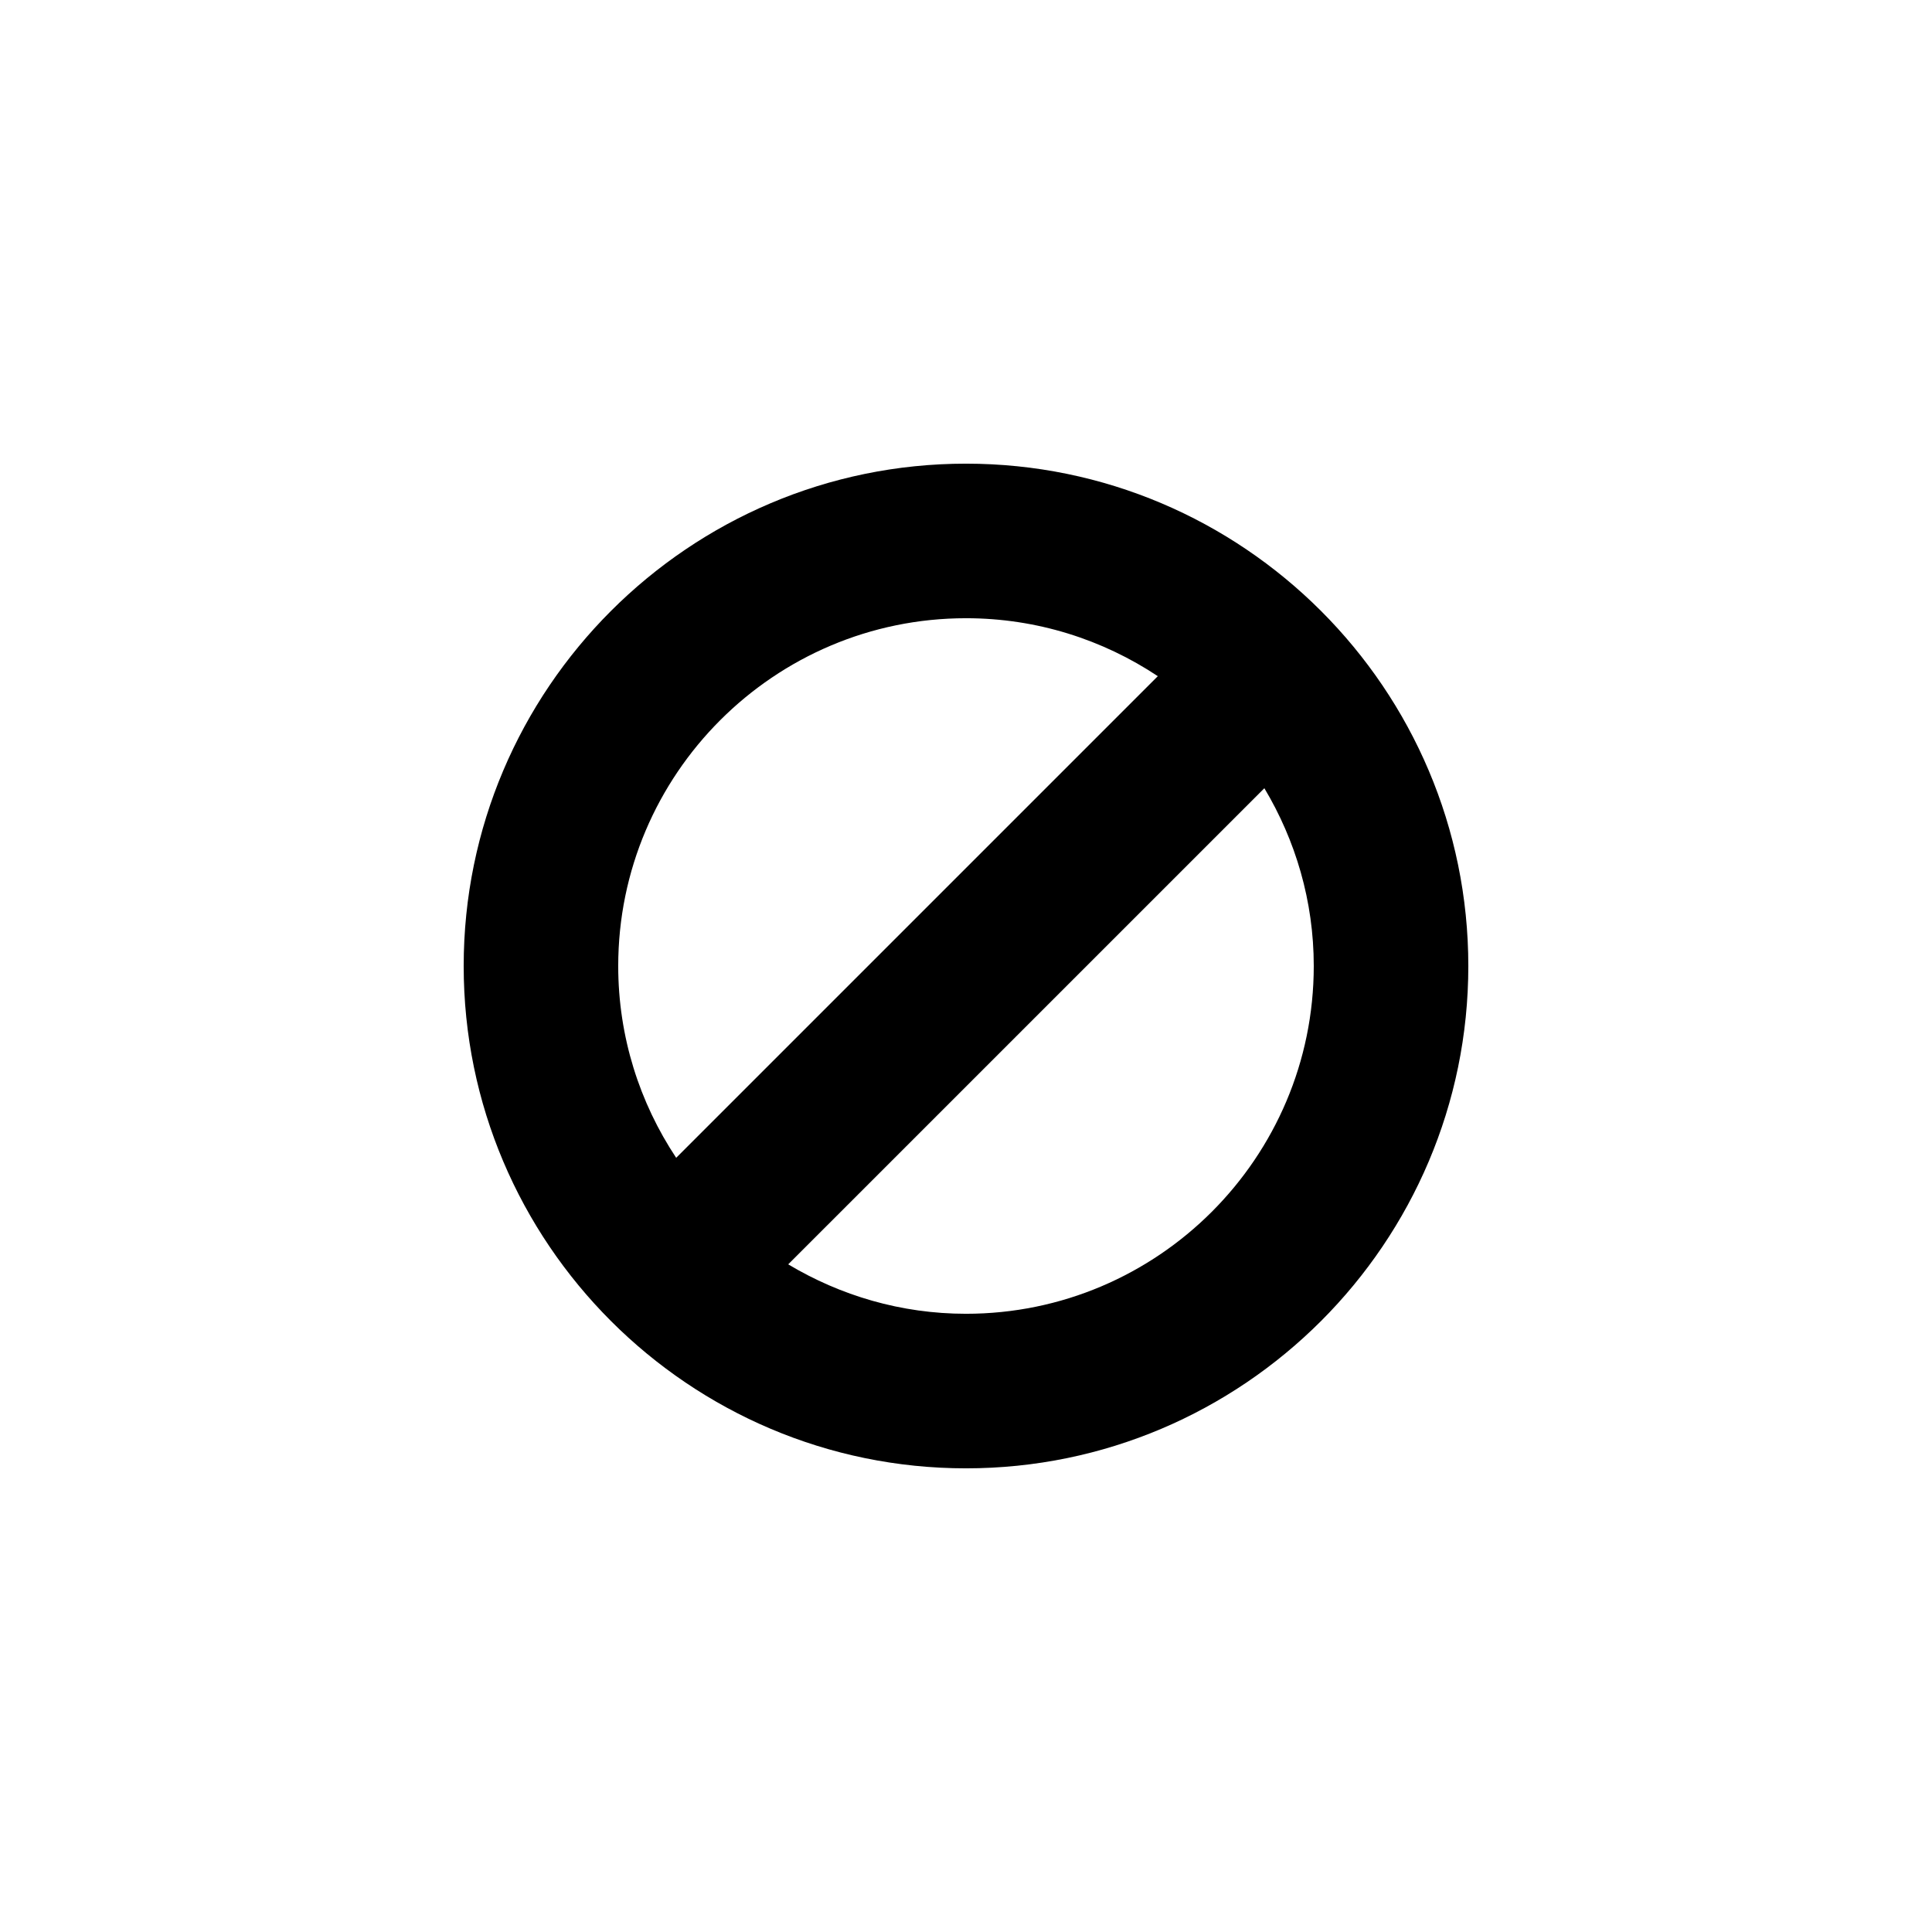
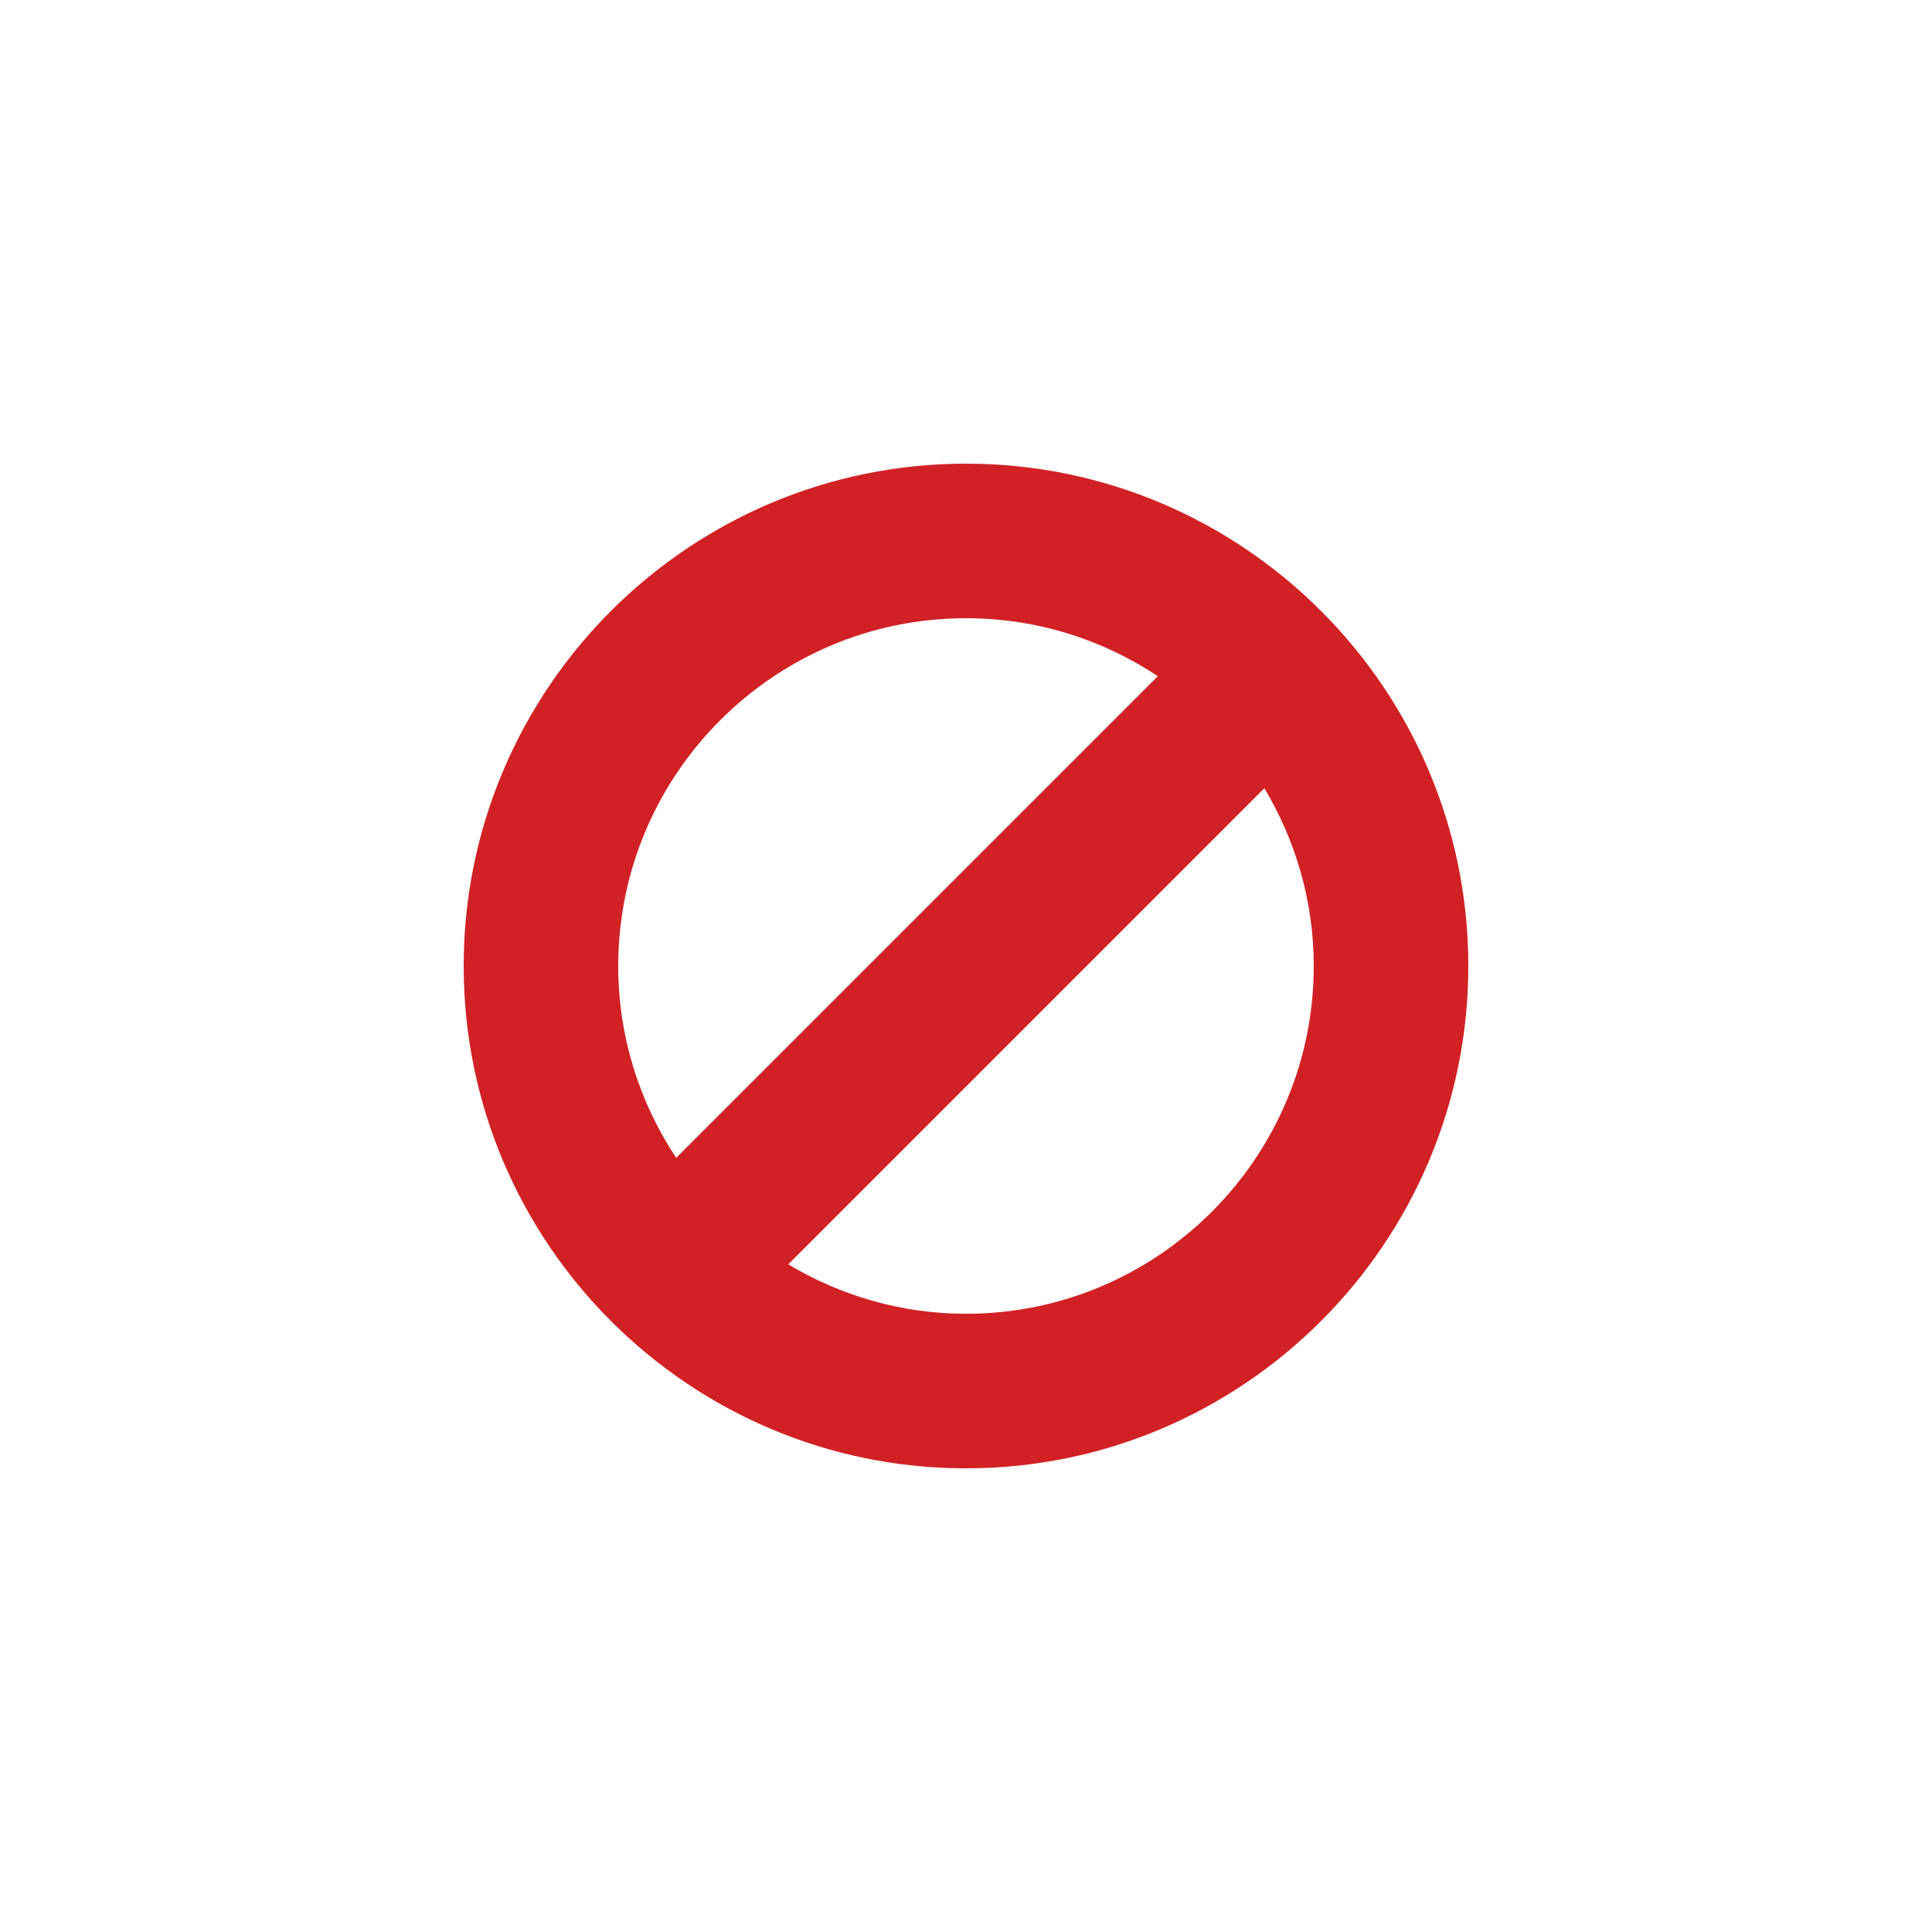
<svg xmlns="http://www.w3.org/2000/svg" version="1.1" id="Layer_1" x="0px" y="0px" width="70px" height="70px" viewBox="0 0 100 100" enable-background="new 0 0 100 100" xml:space="preserve">
-   <path d="M50,23.999c-14.337,0-26,11.664-26,26.001s11.664,26.001,26,26.001S76,64.337,76,50S64.337,23.999,50,23.999z M50,31.999  c3.668,0,7.08,1.108,9.928,3L34.999,59.928c-1.891-2.849-3-6.26-3-9.928C32,40.074,40.075,31.999,50,31.999z M50,68.001  c-3.364,0-6.505-0.945-9.202-2.559l24.645-24.644C67.056,43.495,68,46.636,68,50C68,59.926,59.926,68.001,50,68.001z" />
+   <path fill="#D12124" d="M50,23.999c-14.337,0-26,11.664-26,26.001s11.664,26.001,26,26.001S76,64.337,76,50S64.337,23.999,50,23.999z M50,31.999  c3.668,0,7.08,1.108,9.928,3L34.999,59.928c-1.891-2.849-3-6.26-3-9.928C32,40.074,40.075,31.999,50,31.999z M50,68.001  c-3.364,0-6.505-0.945-9.202-2.559l24.645-24.644C67.056,43.495,68,46.636,68,50C68,59.926,59.926,68.001,50,68.001z" />
</svg>
